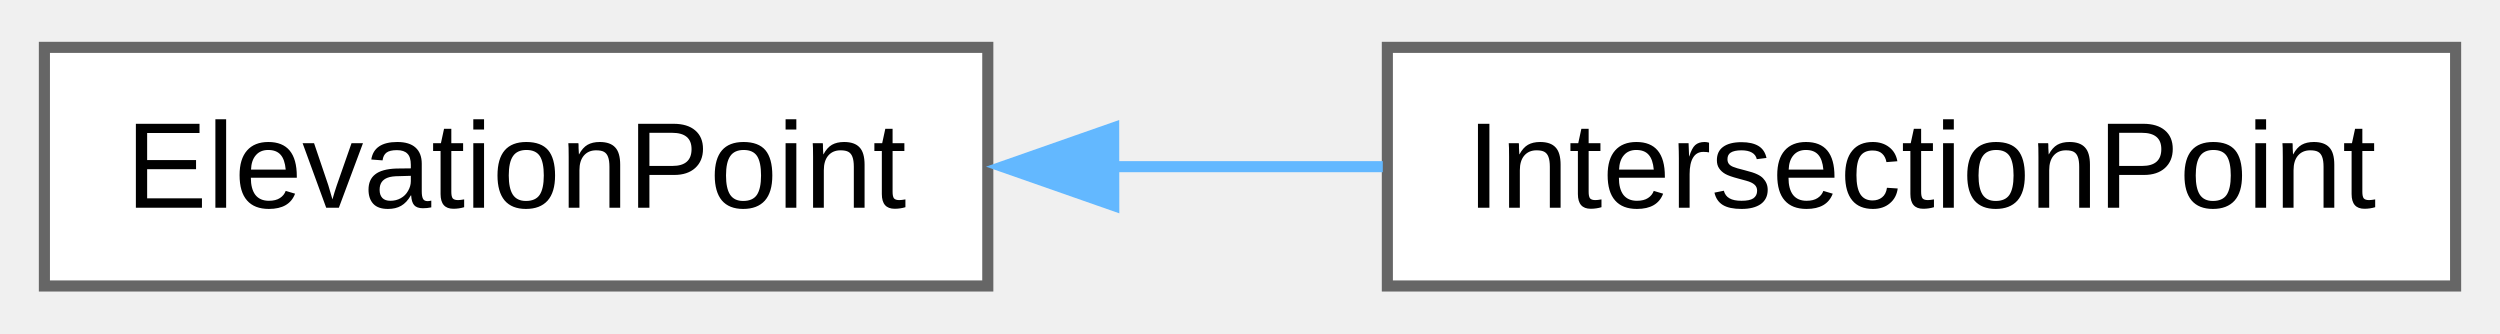
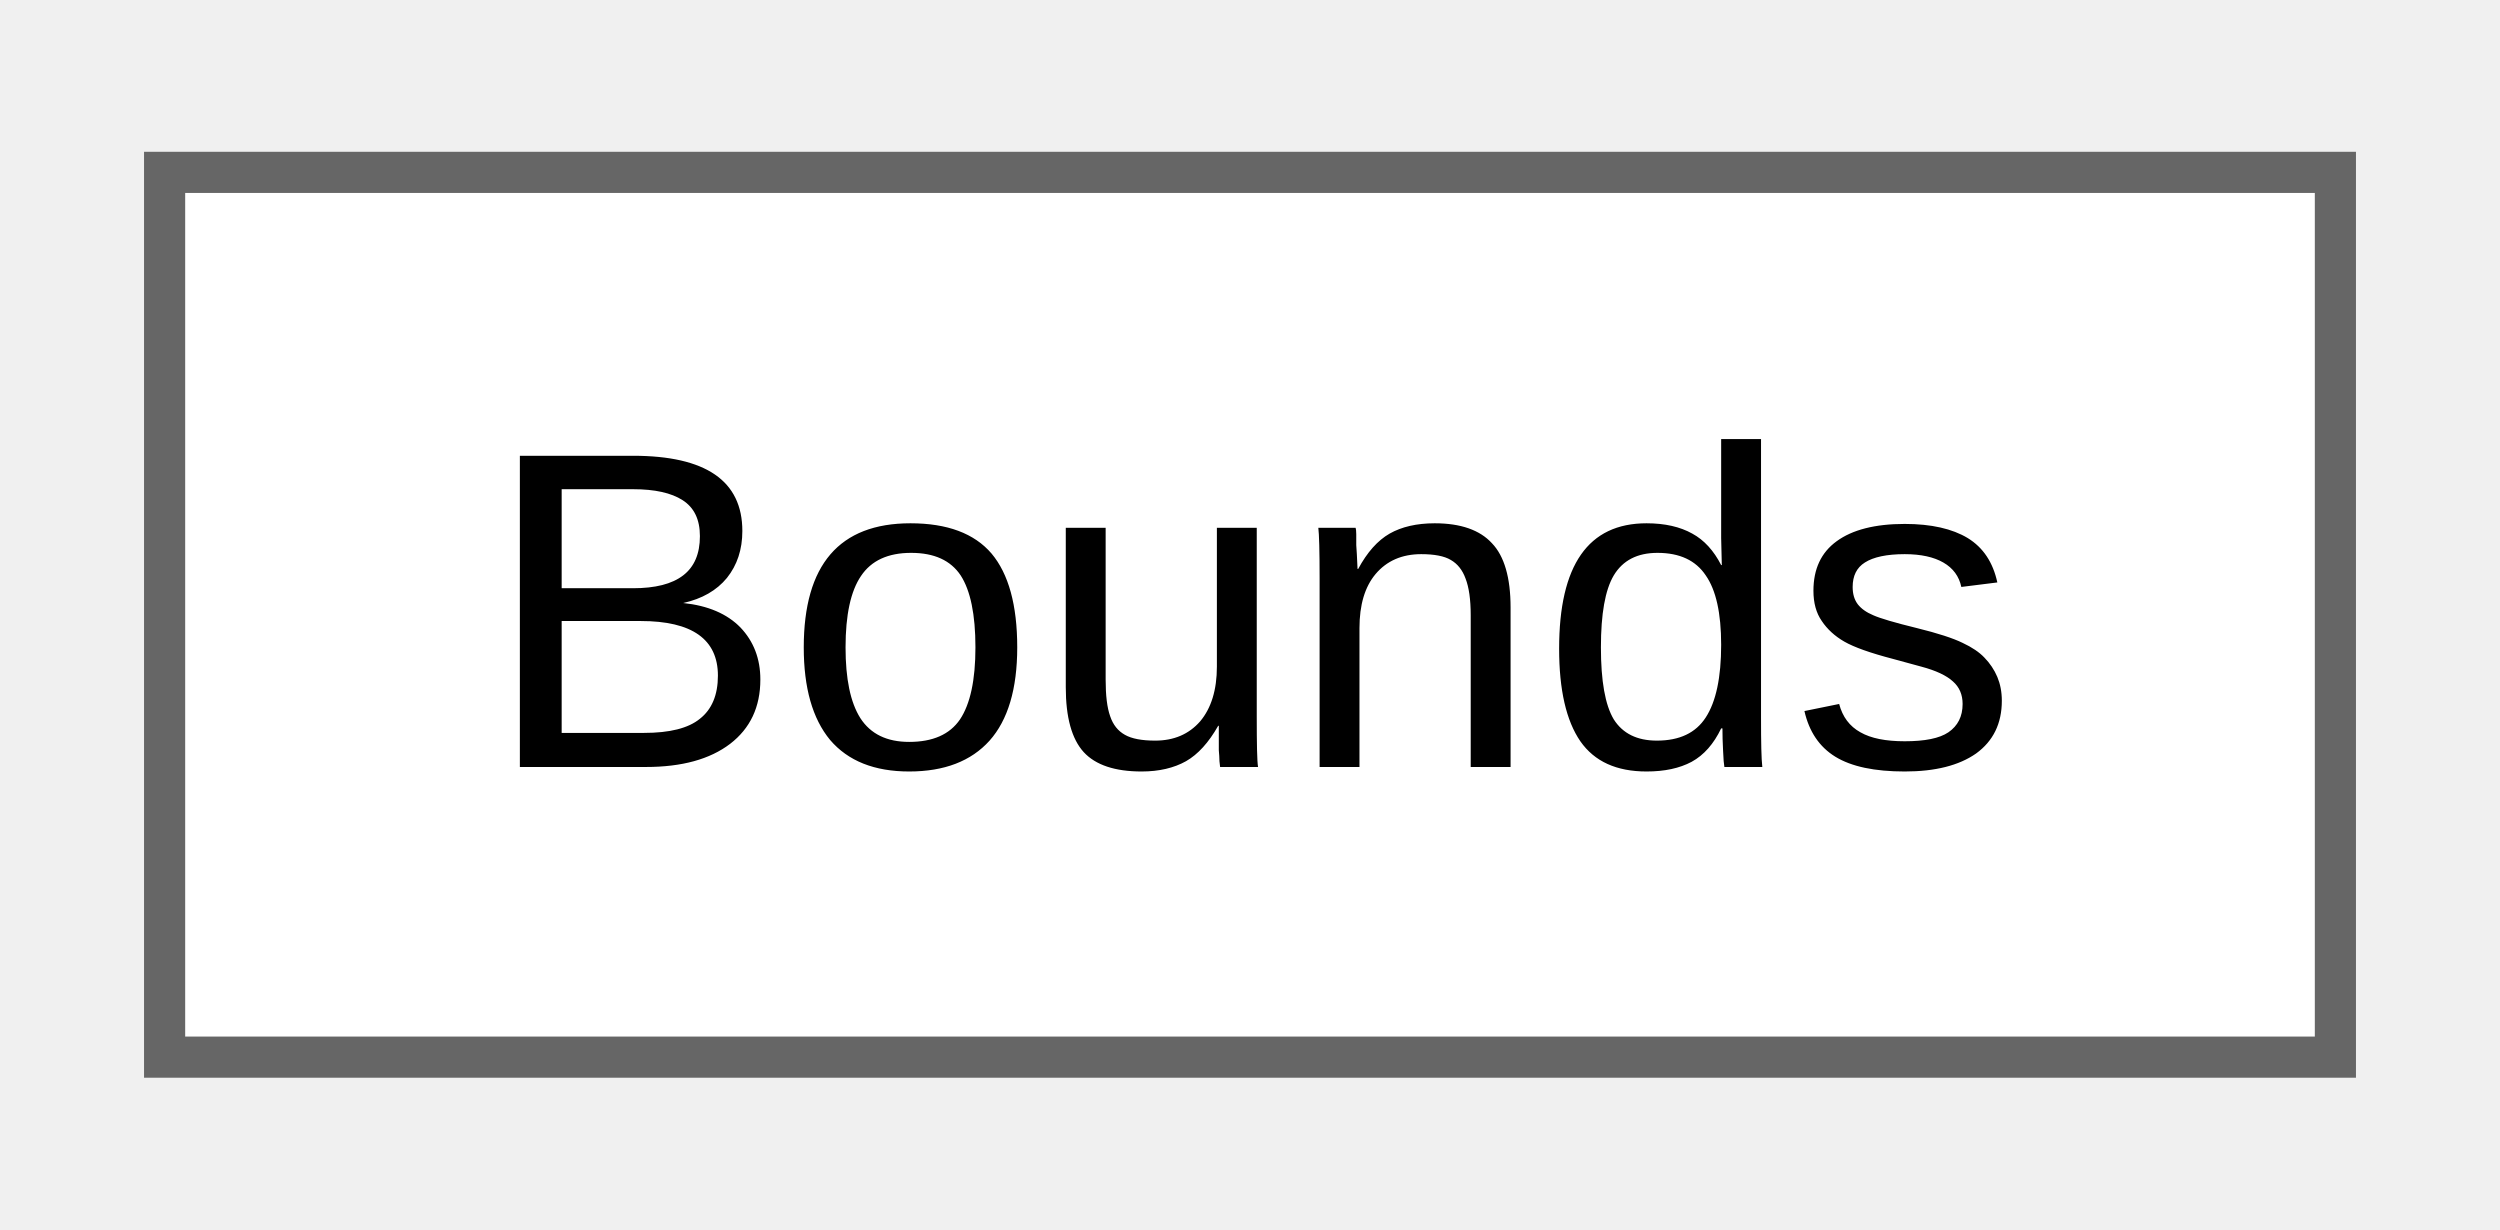
- <svg xmlns="http://www.w3.org/2000/svg" xmlns:xlink="http://www.w3.org/1999/xlink" width="225pt" height="30pt" viewBox="0.00 0.00 225.25 29.50">
+ <svg xmlns="http://www.w3.org/2000/svg" xmlns:xlink="http://www.w3.org/1999/xlink" width="61pt" height="30pt" viewBox="0.00 0.00 60.75 29.50">
  <g id="graph0" class="graph" transform="scale(1 1) rotate(0) translate(4 25.5)">
    <g id="Node000000" class="node">
      <g id="a_Node000000">
-         <a xlink:href="dd/d95/classElevationChart_1_1ElevationPoint.html" target="_top" xlink:title="Точка профиля высот.">
-           <polygon fill="white" stroke="#666666" points="85,-21.5 0,-21.5 0,0 85,0 85,-21.5" />
-           <text text-anchor="middle" x="42.5" y="-7.05" font-family="Arial" font-size="11.00">ElevationPoint</text>
-         </a>
-       </g>
-     </g>
-     <g id="Node000001" class="node">
-       <g id="a_Node000001">
-         <a xlink:href="d1/d0b/classElevationChart_1_1IntersectionPoint.html" target="_top" xlink:title="Точка на графике профиля высот, хранящая состояние пересечения с рельефом.">
-           <polygon fill="white" stroke="#666666" points="217.25,-21.5 121,-21.5 121,0 217.25,0 217.25,-21.5" />
-           <text text-anchor="middle" x="169.12" y="-7.05" font-family="Arial" font-size="11.00">IntersectionPoint</text>
-         </a>
-       </g>
-     </g>
-     <g id="edge1_Node000000_Node000001" class="edge">
-       <g id="a_edge1_Node000000_Node000001">
-         <a xlink:title=" ">
-           <path fill="none" stroke="#63b8ff" d="M96.2,-10.75C104.29,-10.75 112.61,-10.75 120.59,-10.75" />
-           <polygon fill="#63b8ff" stroke="#63b8ff" points="96.35,-7.25 86.35,-10.75 96.34,-14.25 96.35,-7.25" />
+         <a xlink:href="d6/d1e/classElevationChart_1_1Bounds.html" target="_top" xlink:title="Класс-гаджет, хранящий предельные значения осей X и Y.">
+           <polygon fill="white" stroke="#666666" points="52.75,-21.5 0,-21.5 0,0 52.75,0 52.75,-21.5" />
+           <text text-anchor="middle" x="26.38" y="-7.05" font-family="Arial" font-size="11.00">Bounds</text>
        </a>
      </g>
    </g>
  </g>
</svg>
